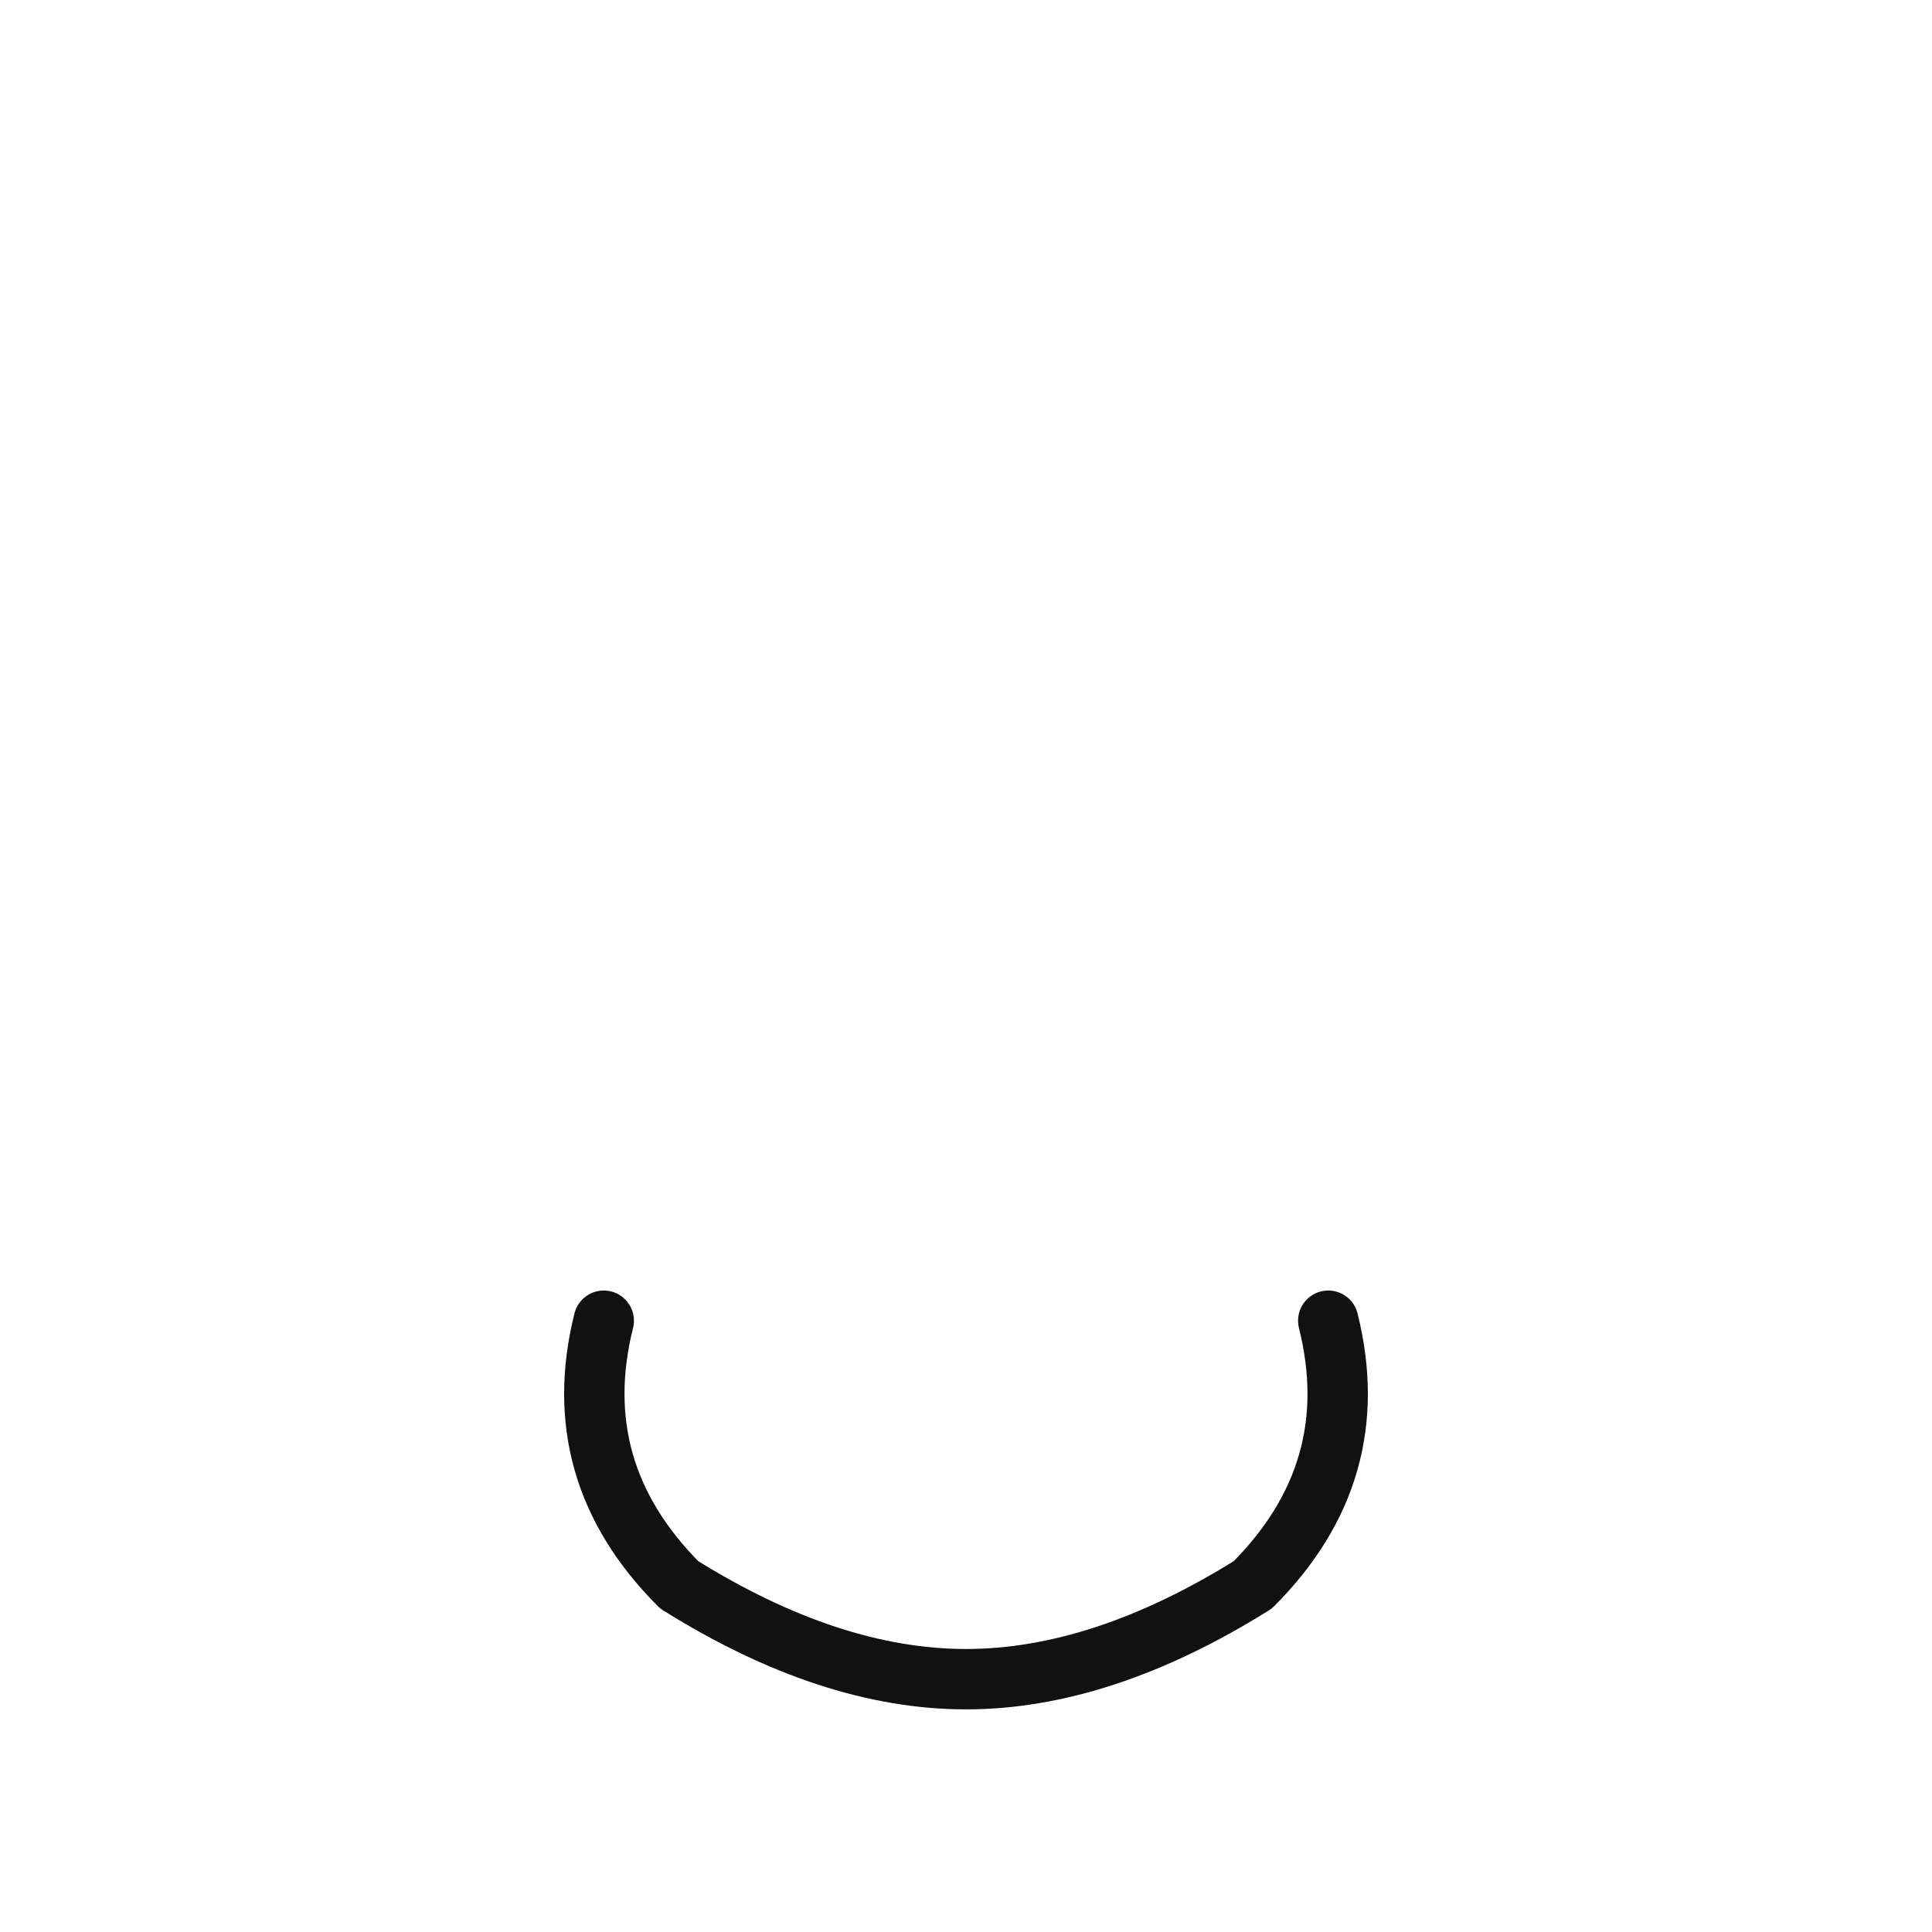
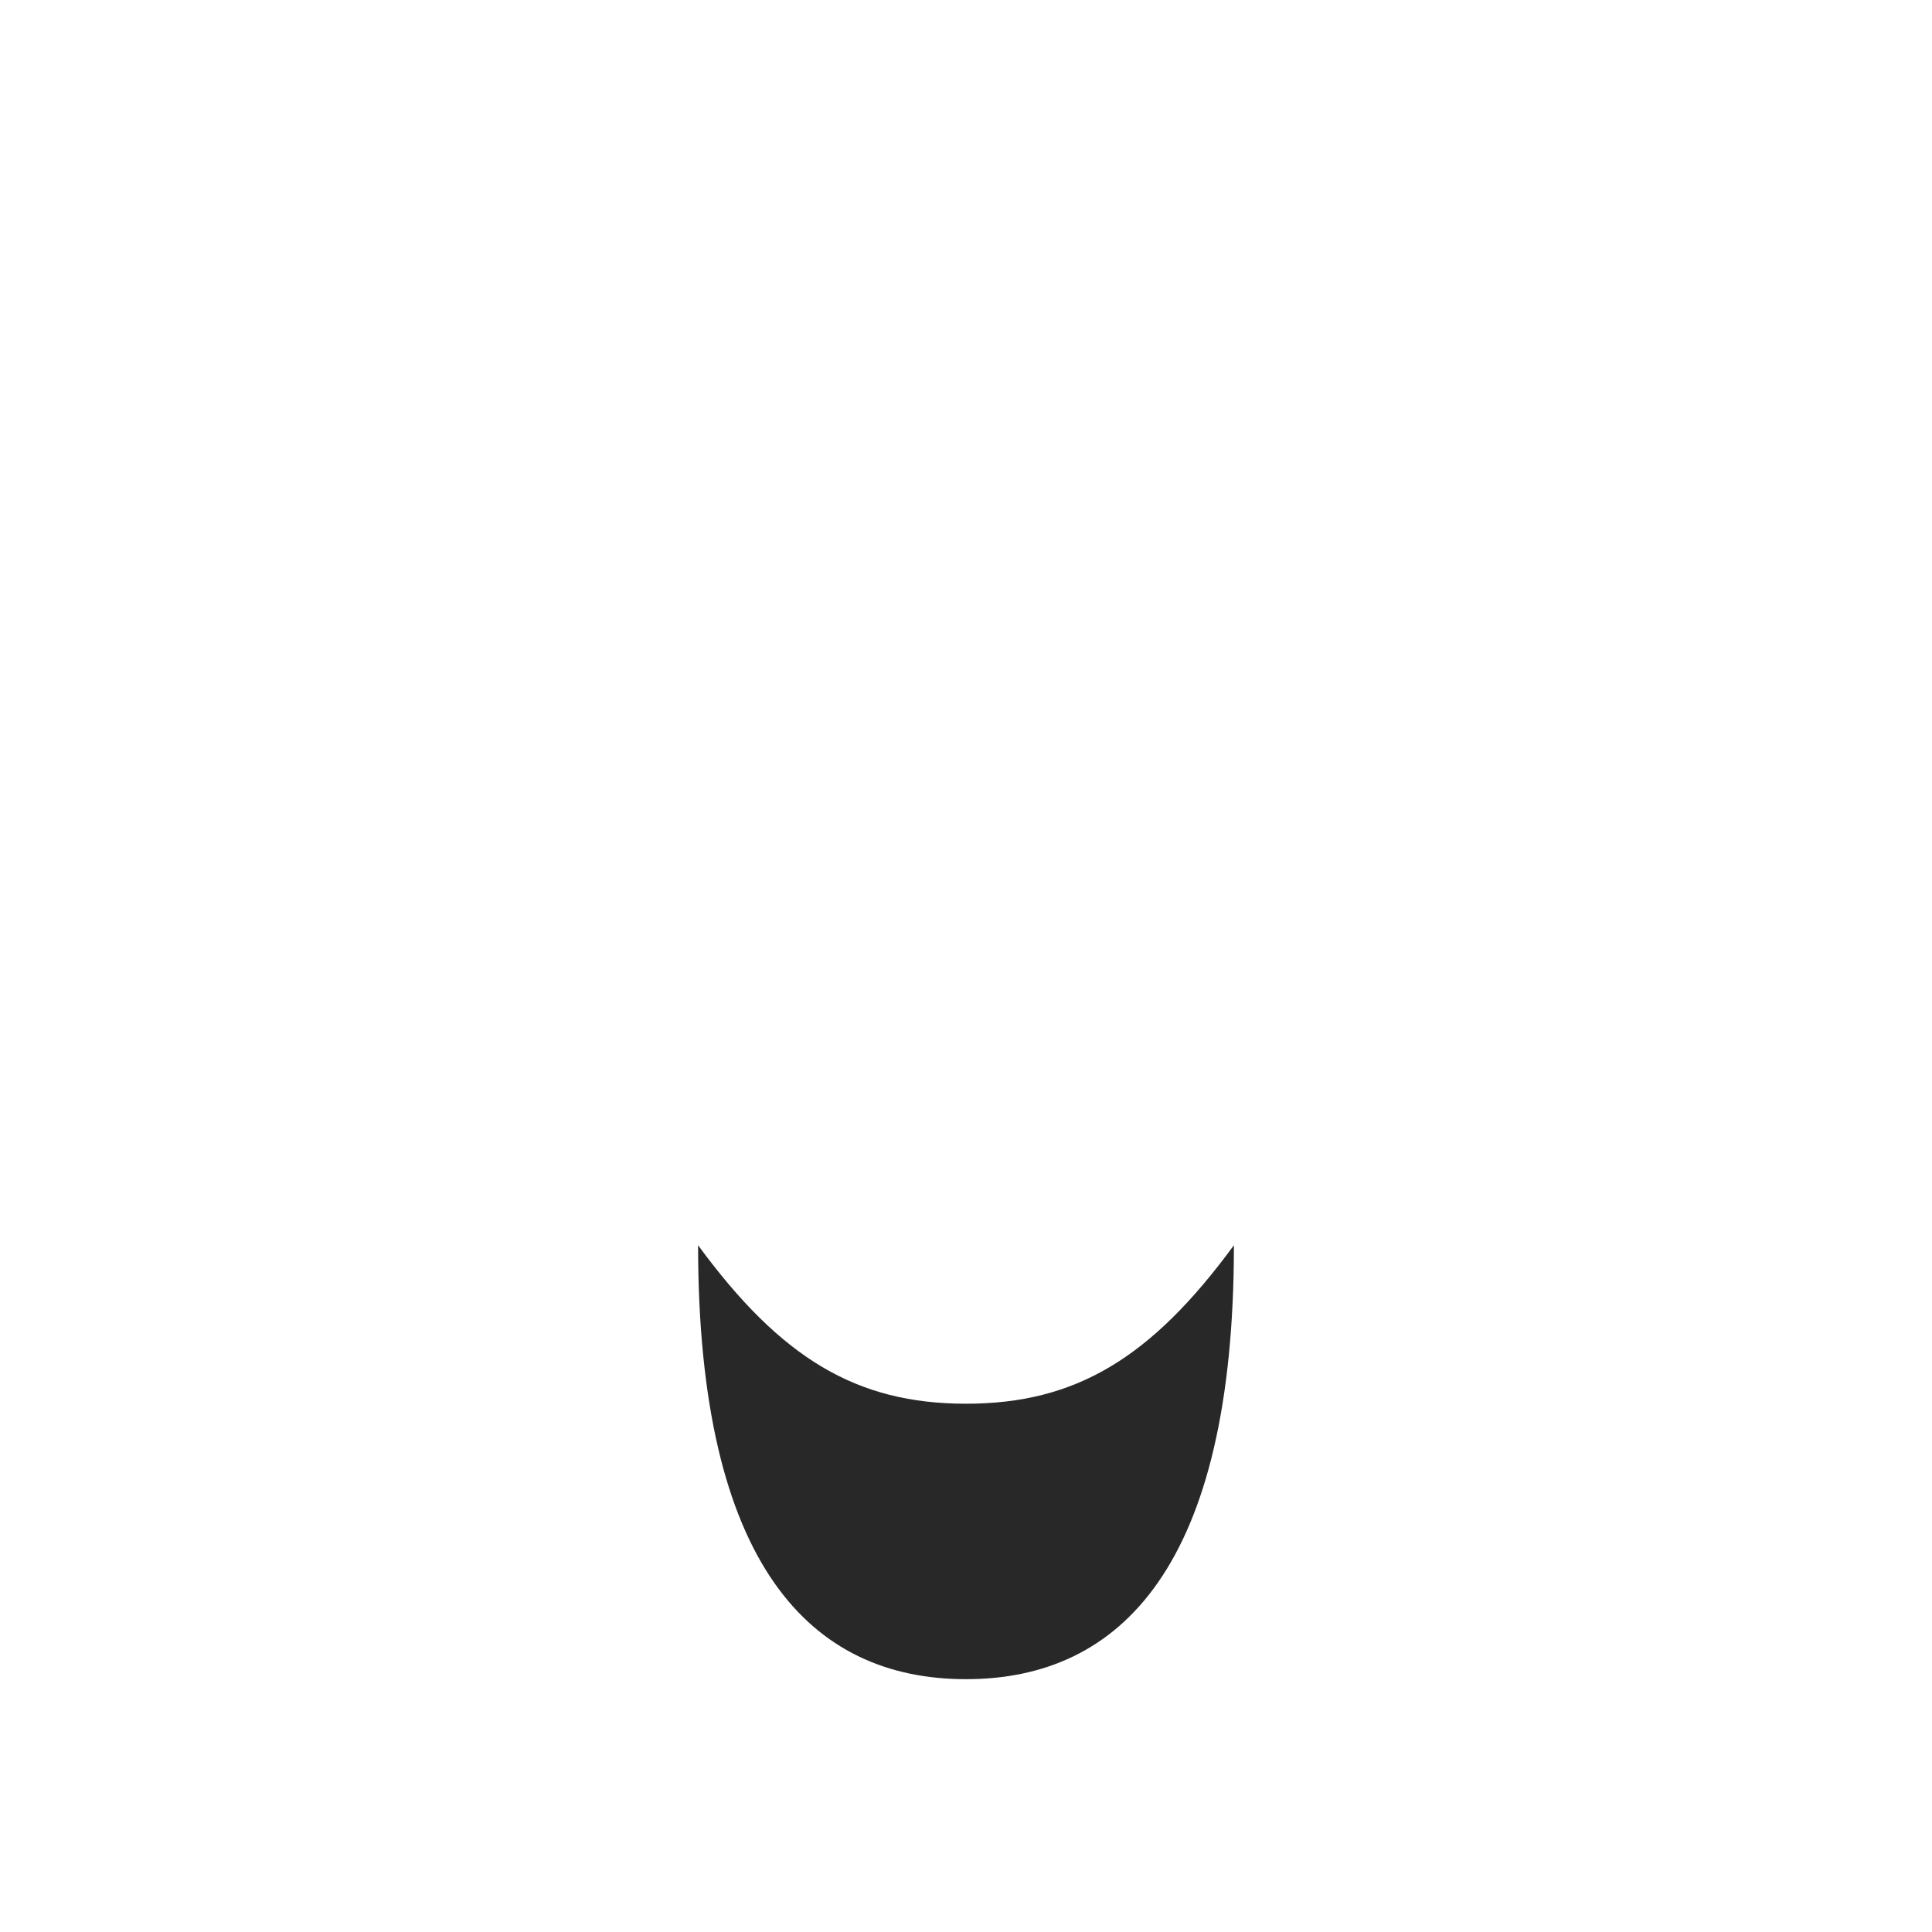
<svg xmlns="http://www.w3.org/2000/svg" width="512" height="512" viewBox="0 0 512 512">
-   <path d="M 160 350 Q 150 390 180 420 Q 220 445 256 445 Q 292 445 332 420 Q 362 390 352 350" fill="none" stroke="#111" stroke-width="16" stroke-linecap="round" stroke-linejoin="round" />
+   <path d="M185 330 C185 415, 215 445, 256 445            C297 445, 327 415, 327 330            C305 360, 285 372, 256 372            C227 372, 207 360, 185 330 Z" fill="#111" opacity="0.9" />
</svg>
